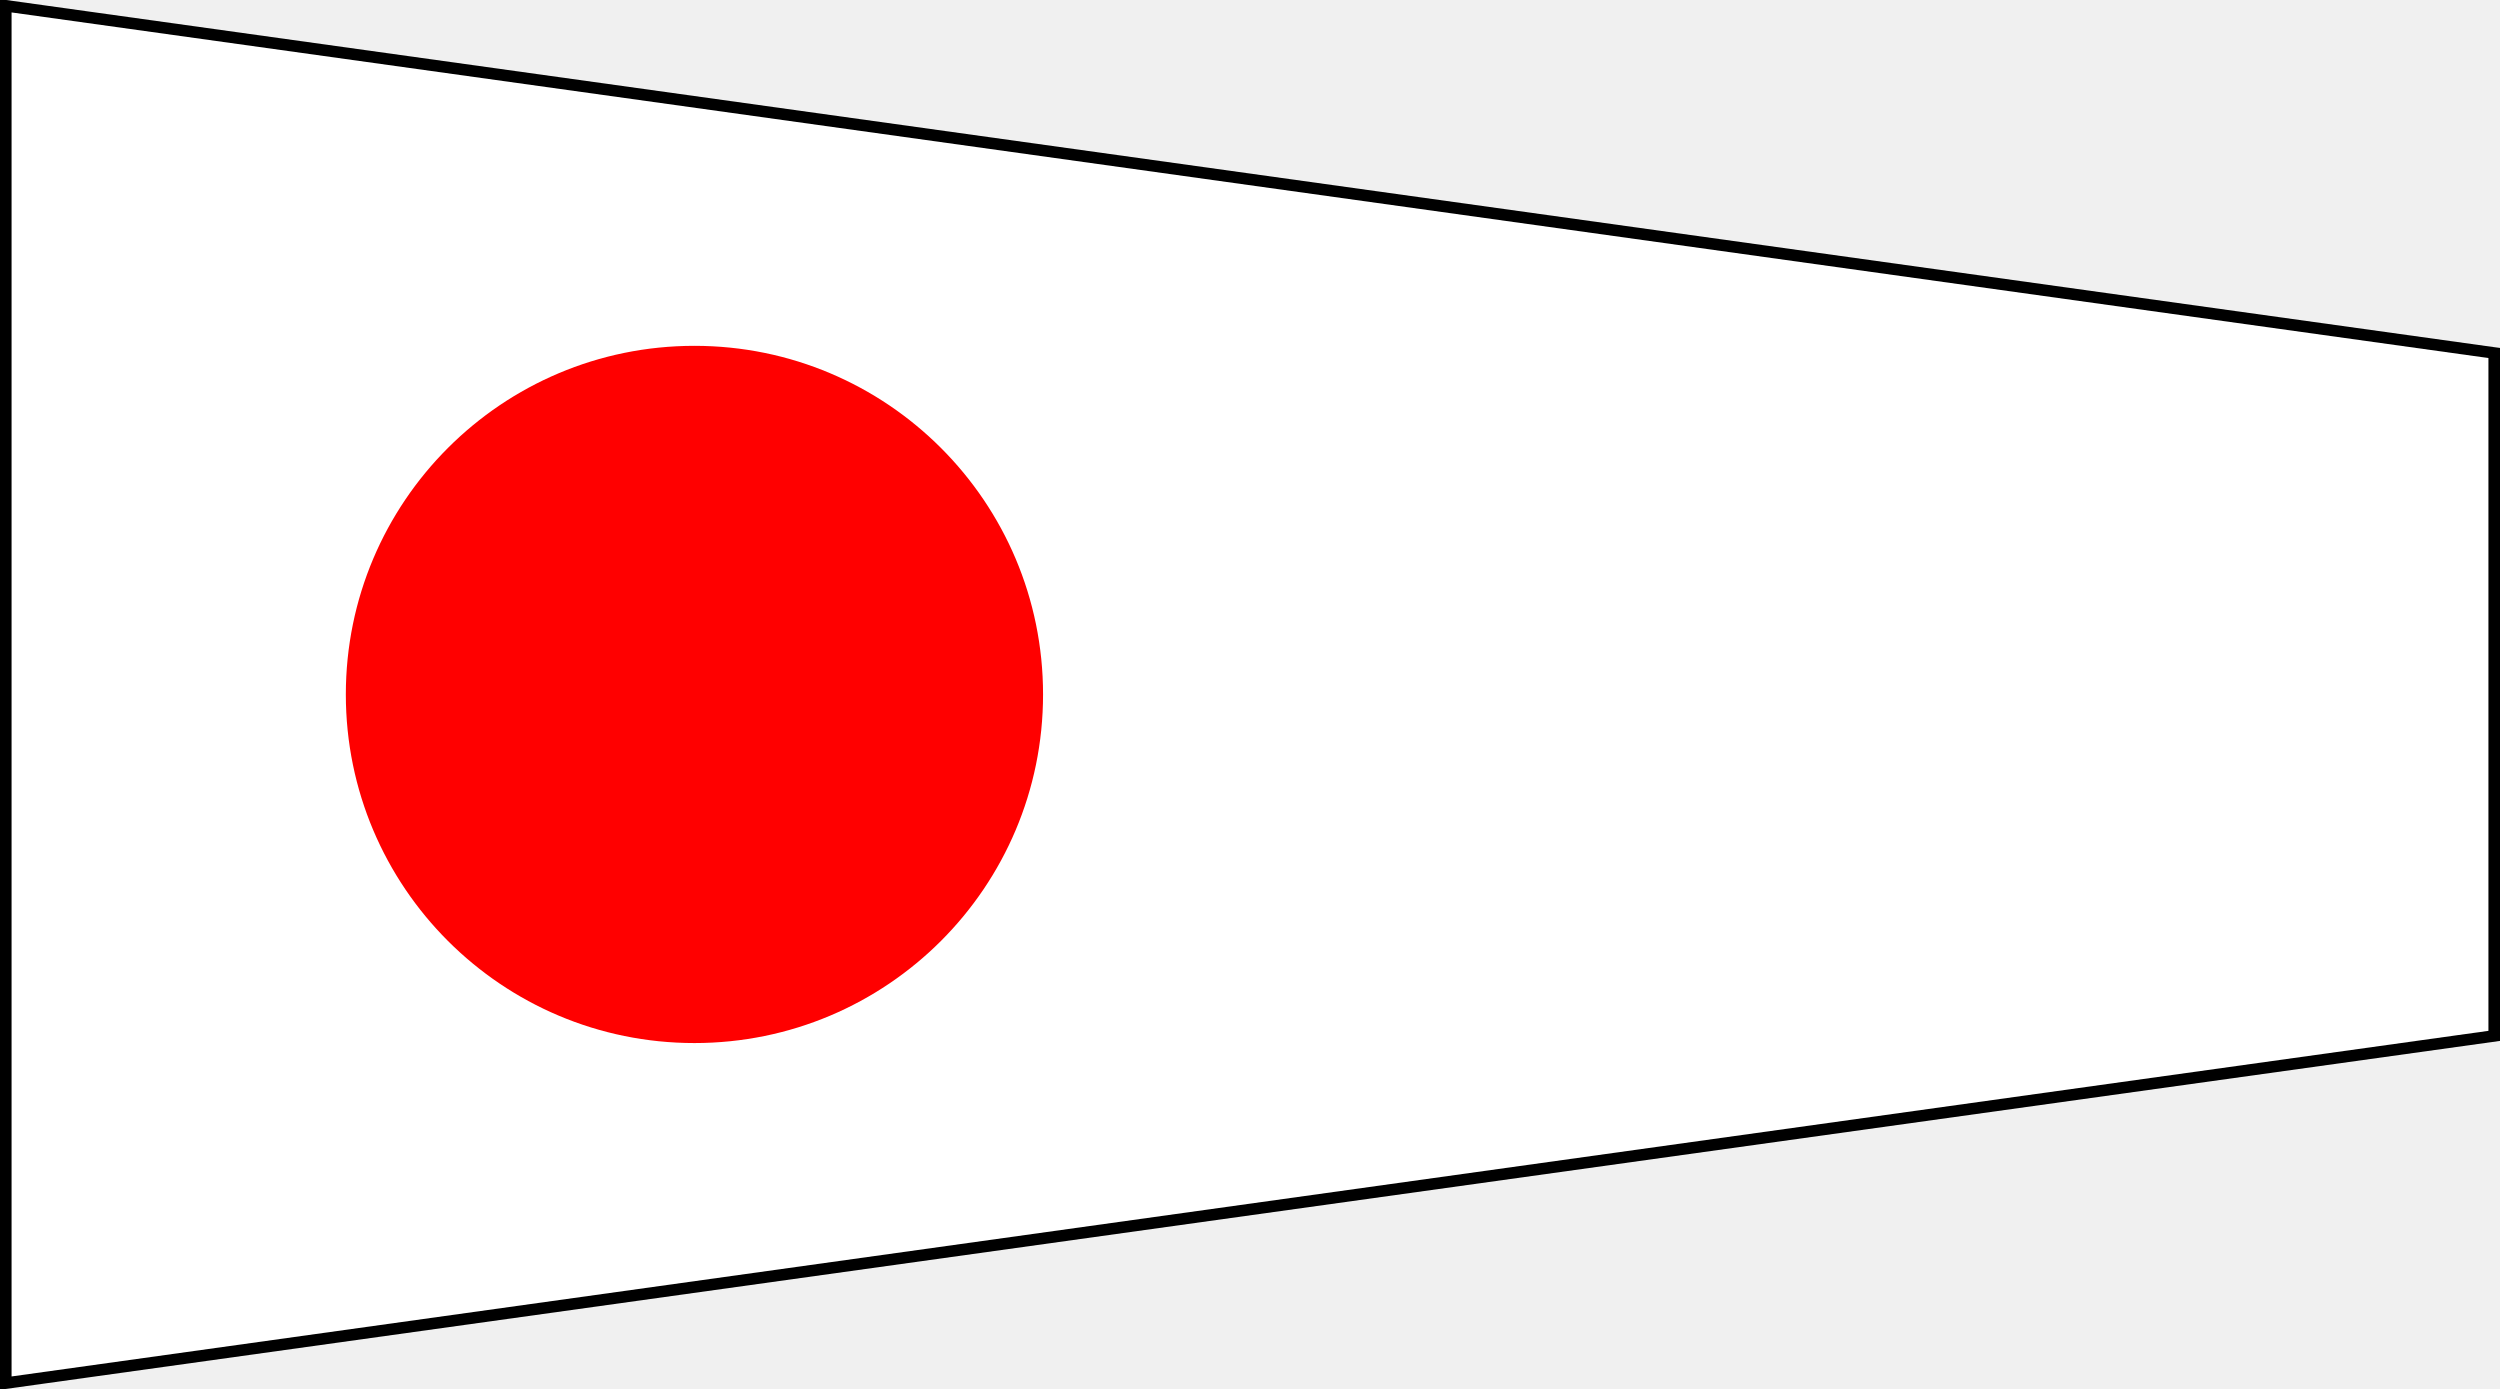
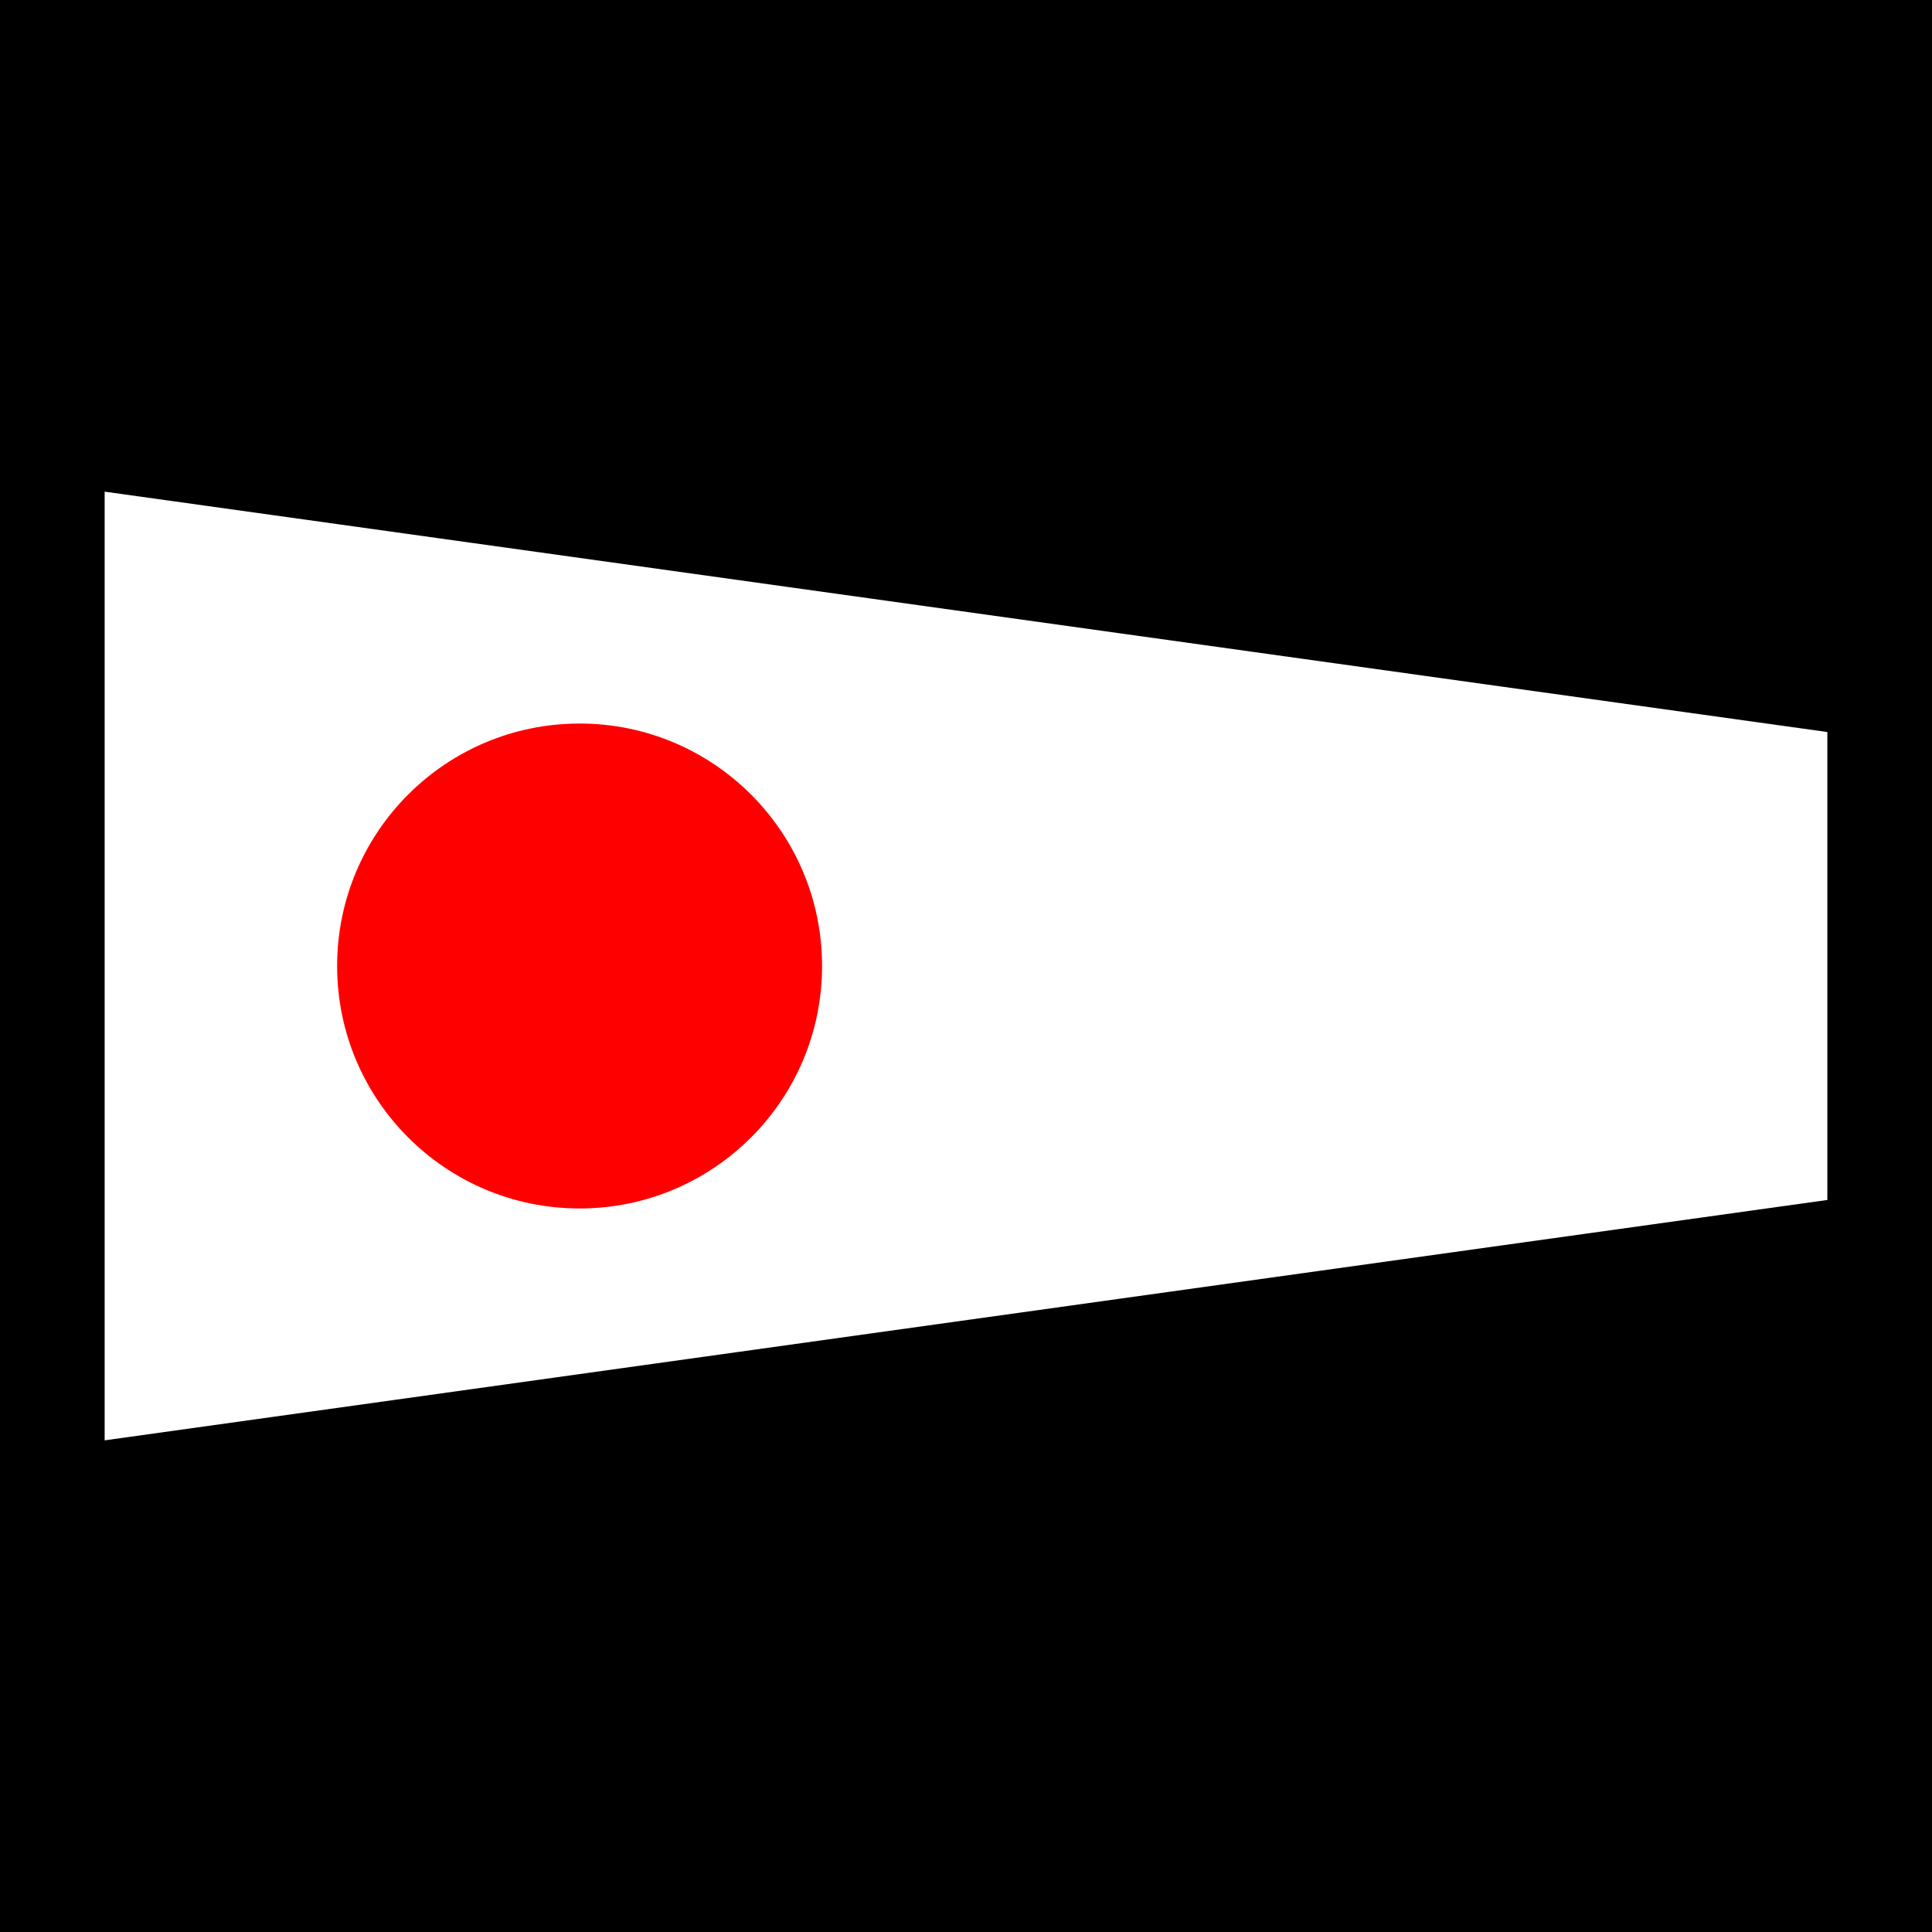
- <svg xmlns="http://www.w3.org/2000/svg" width="540" height="300" version="1.0">
-   <path d="M1.25,1.25l537.5,75v147.5l-537.5,75z" fill="#fff" stroke="#000" stroke-width="2.5" />
-   <circle cx="150" cy="150" r="75.3" fill="#f00" />
+ <svg xmlns="http://www.w3.org/2000/svg" width="600" height="600" version="1.0" viewBox="0 0 600 600">
+   <rect width="600" height="600" />
+   <g transform="translate(30, 150)">
+     <path d="M1.25,1.25l537.5,75v147.5l-537.5,75z" fill="#fff" stroke="#000" stroke-width="2.5" />
+     <circle cx="150" cy="150" r="75.3" fill="#f00" />
+   </g>
</svg>
